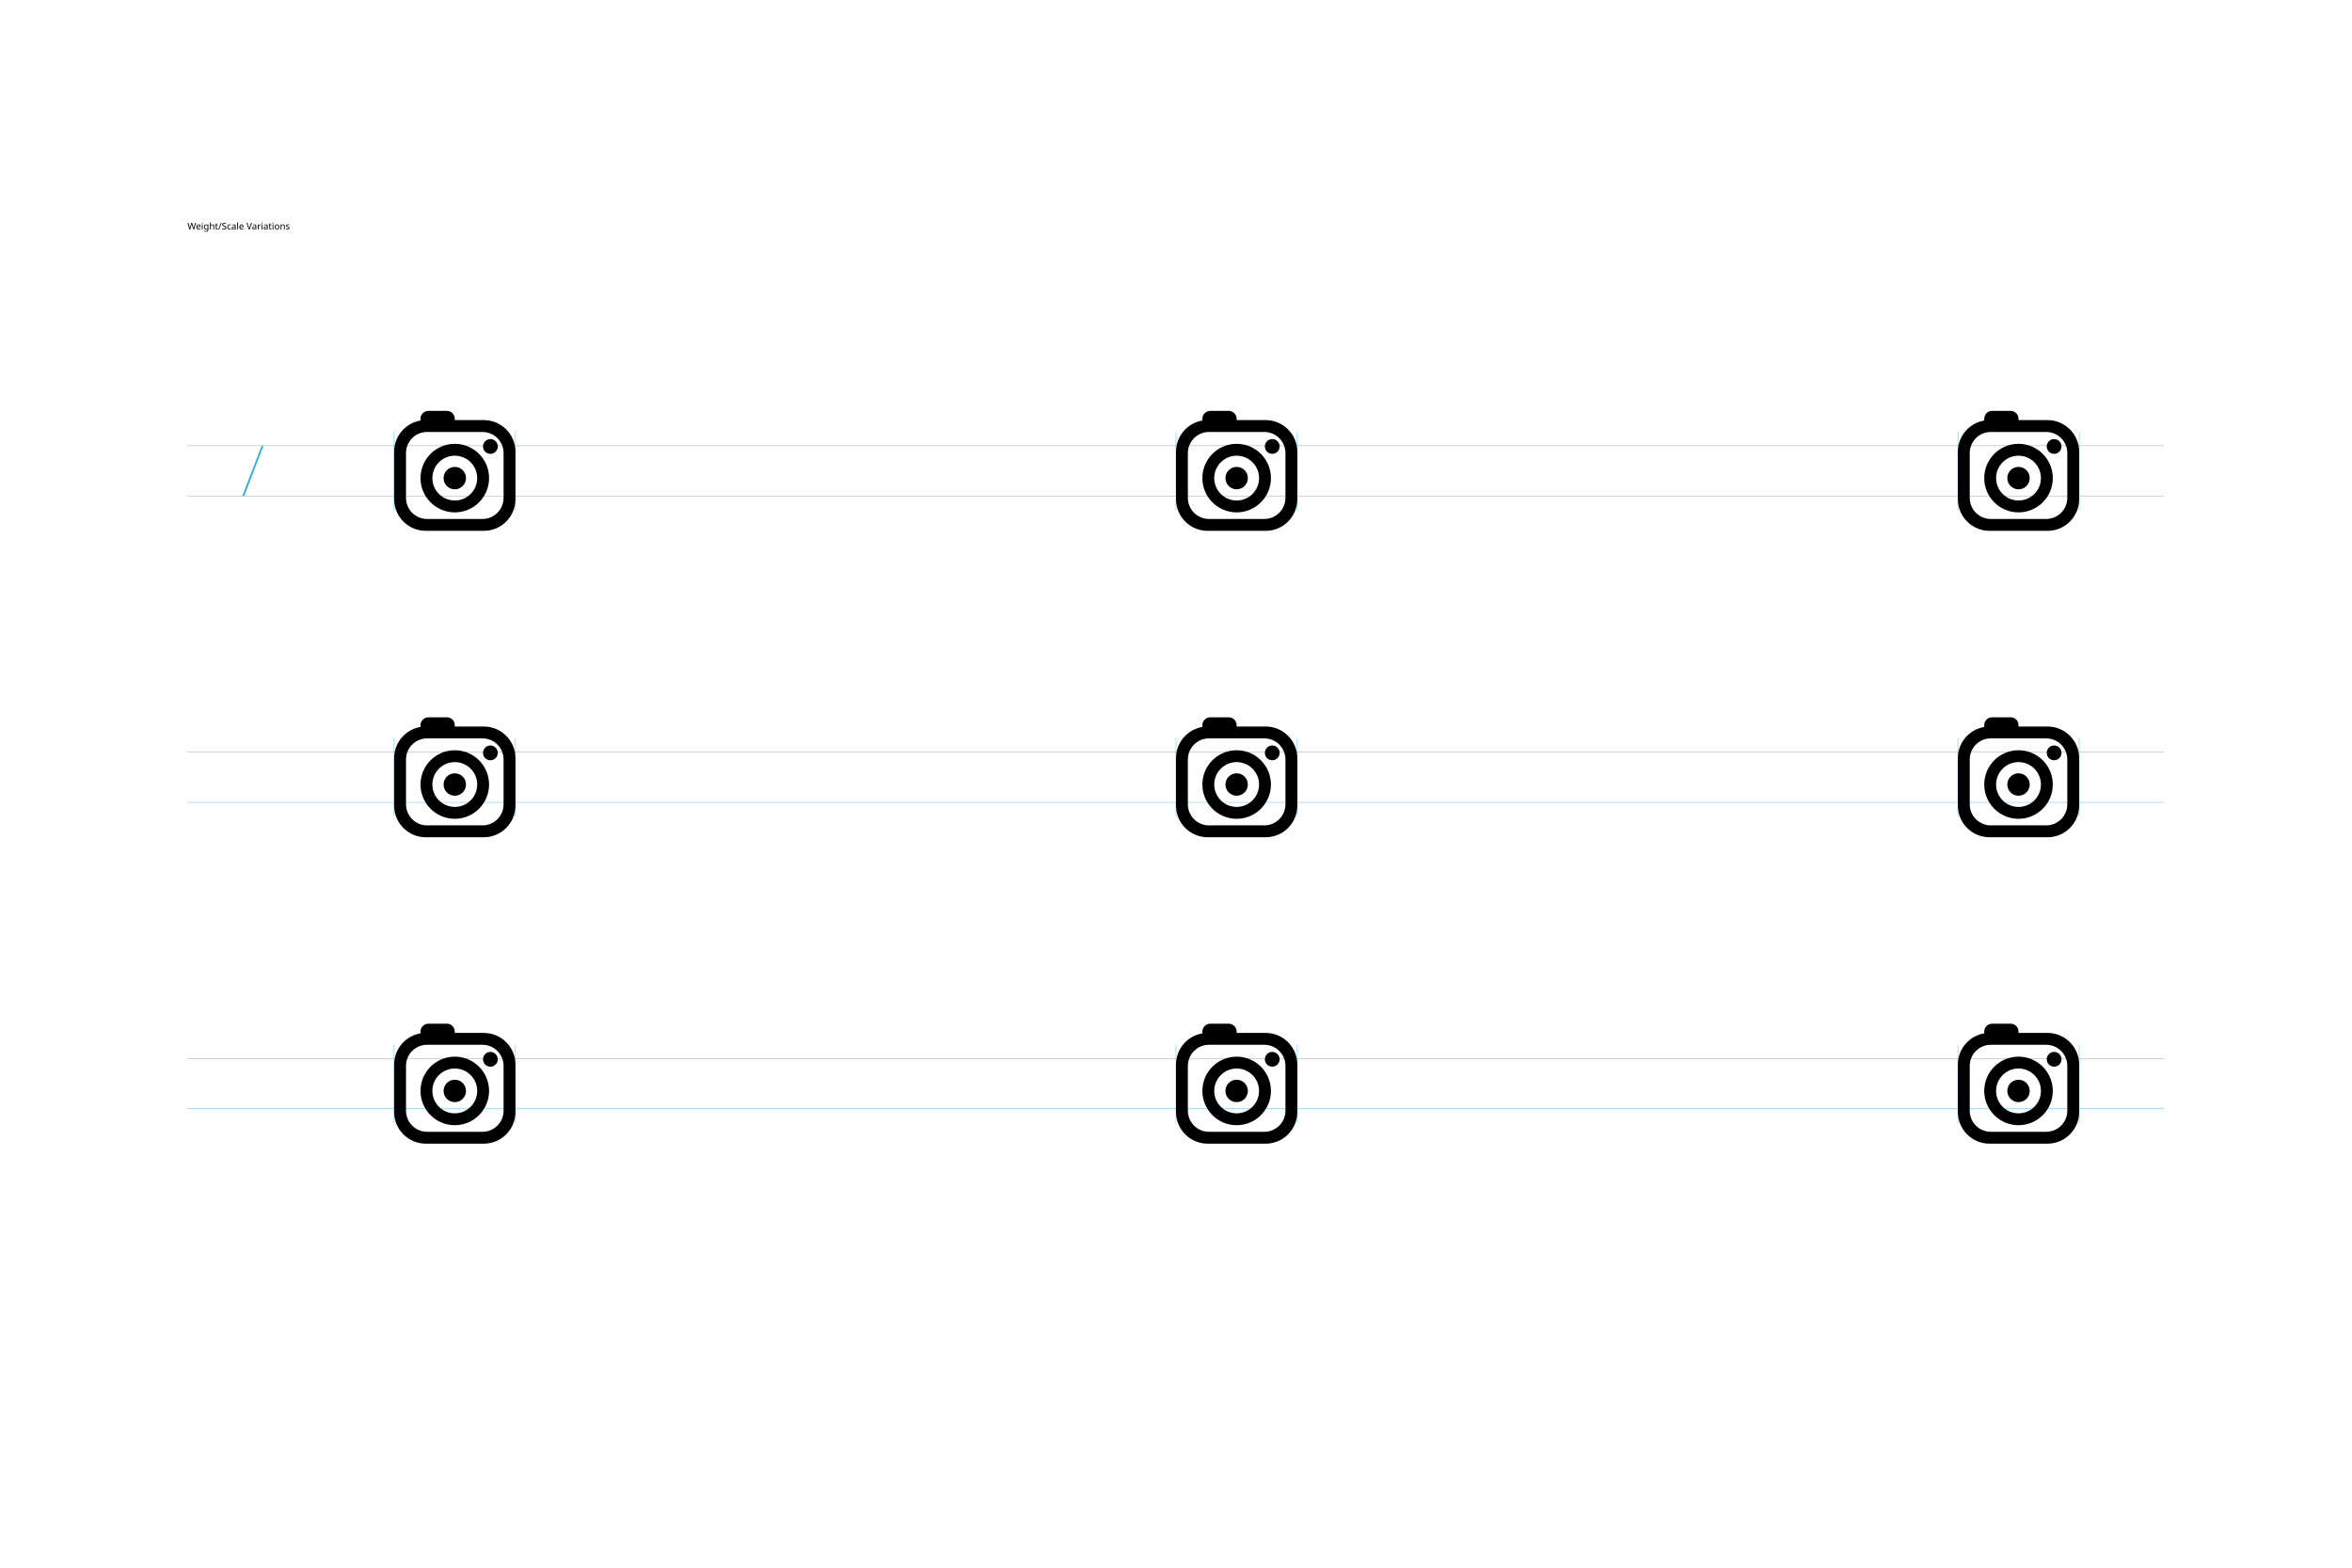
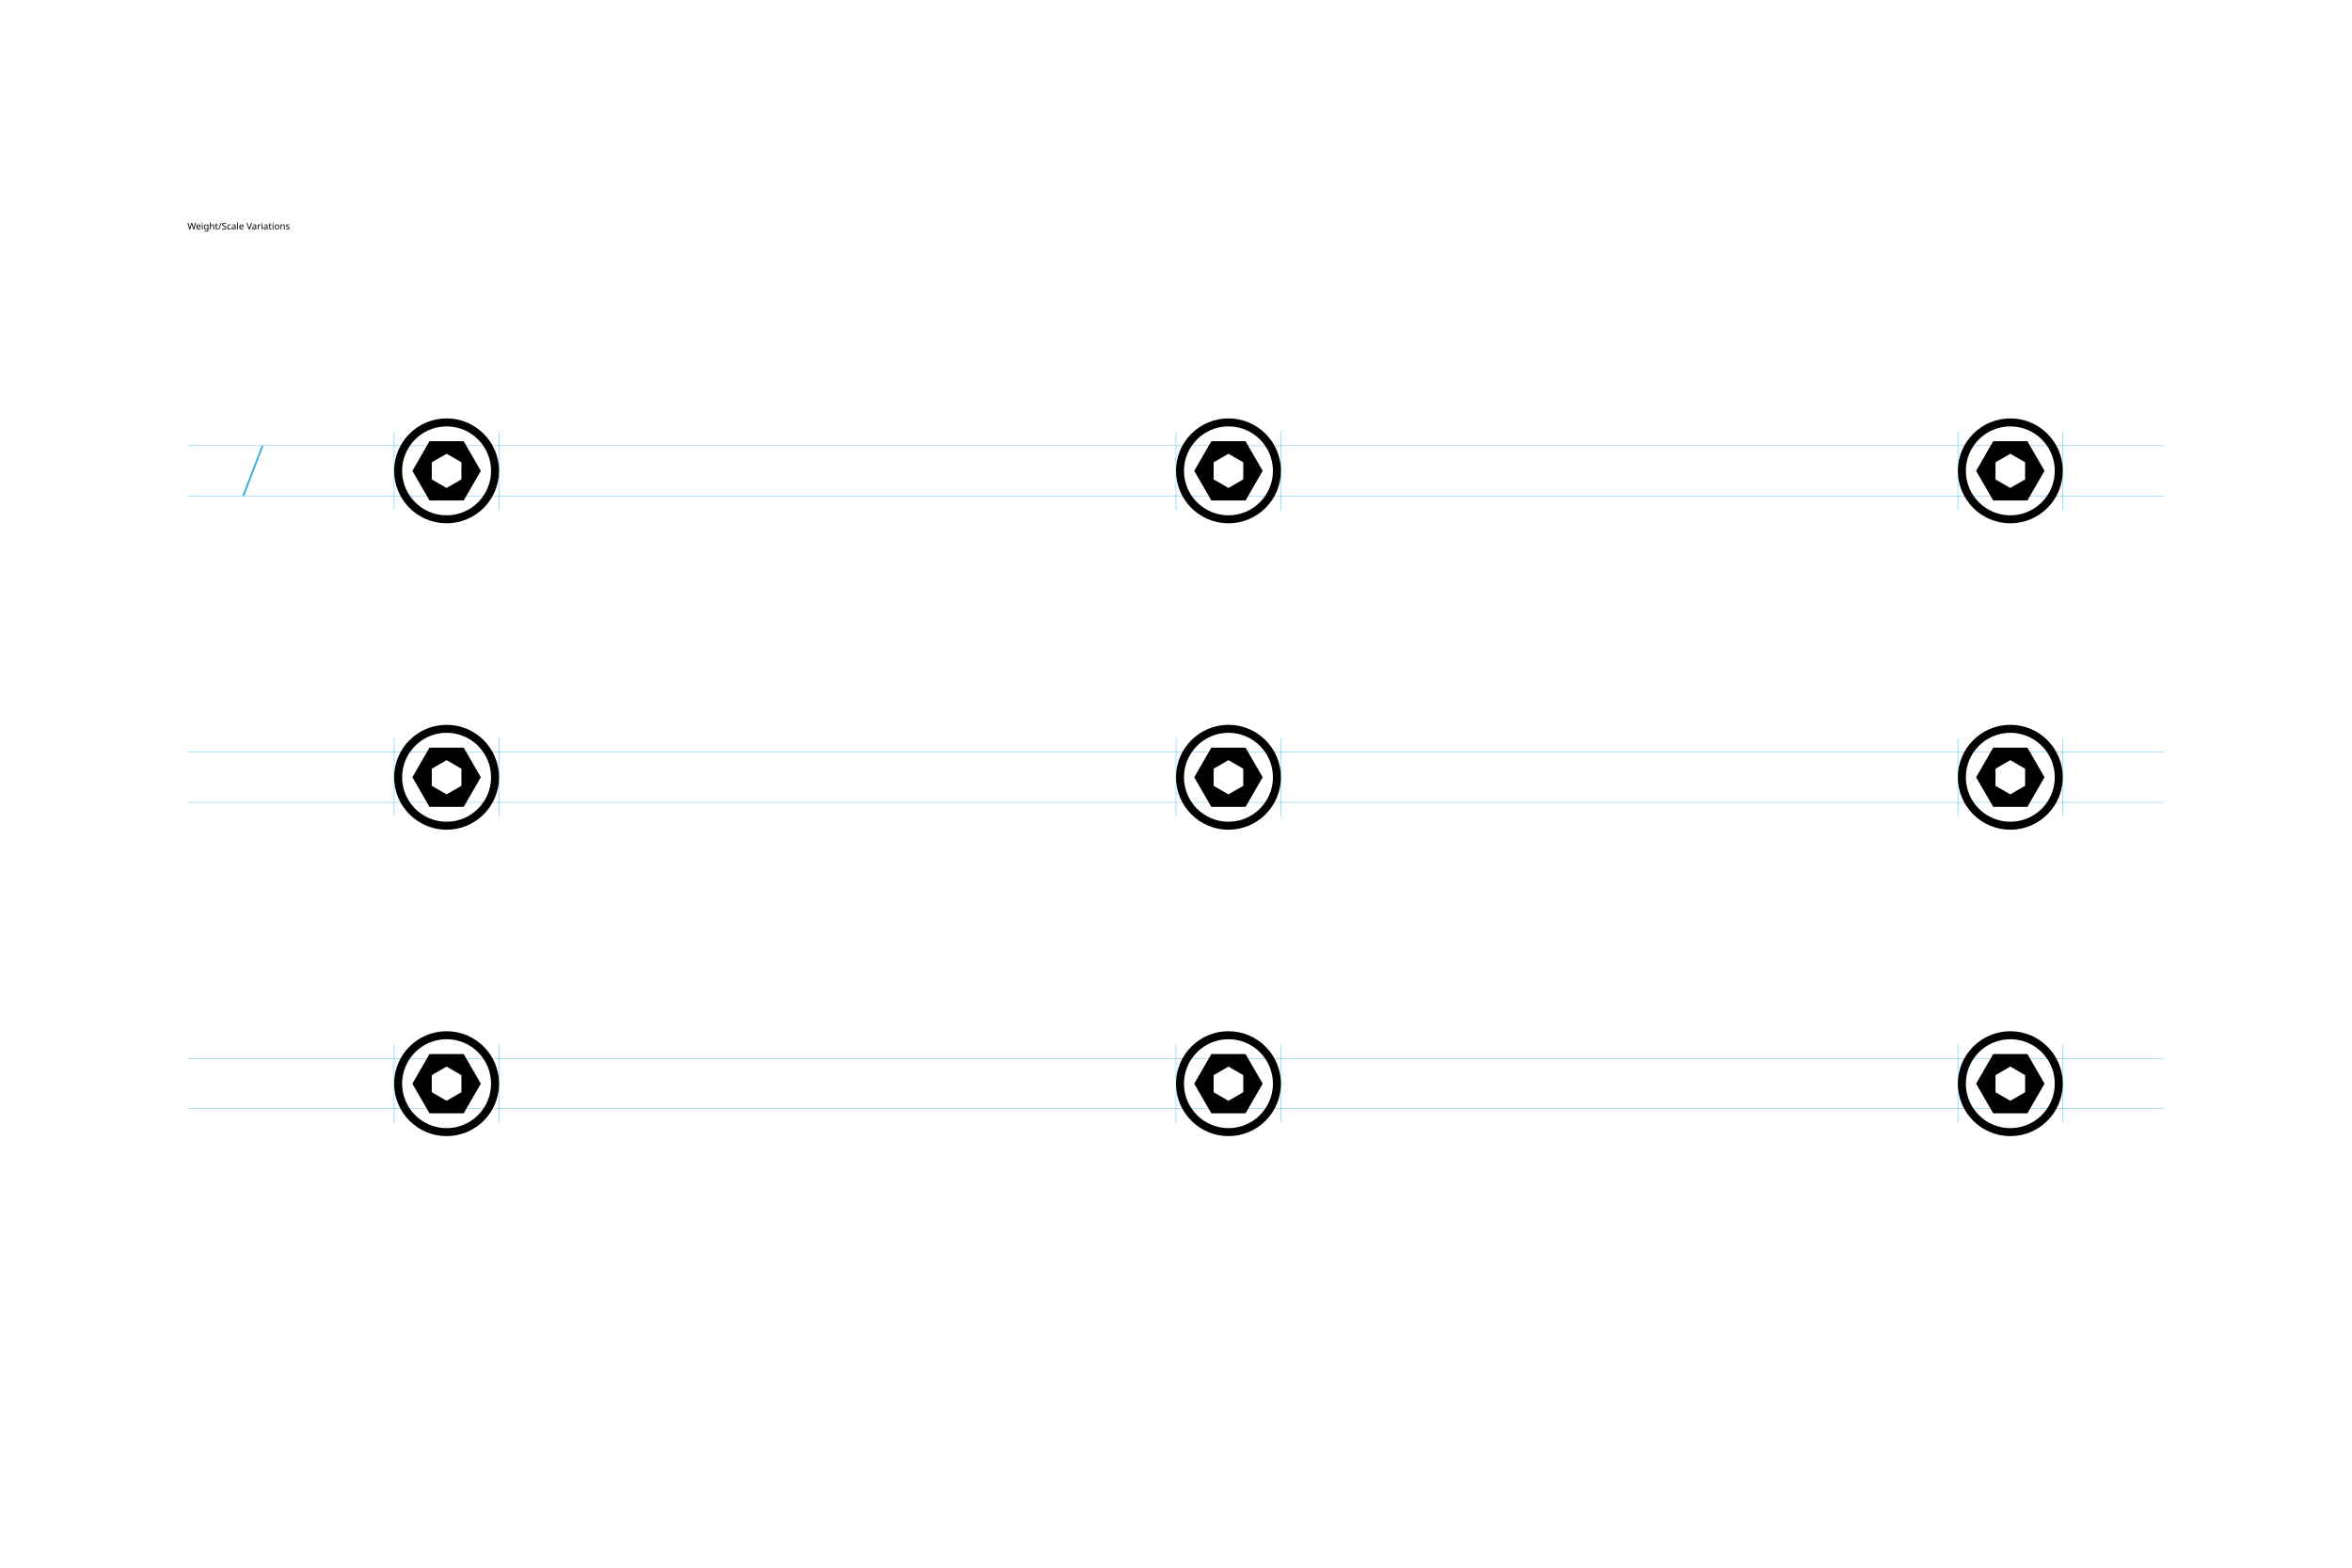
<svg xmlns="http://www.w3.org/2000/svg" version="1.1" width="3300" height="2200">
  <g id="Notes">
    <rect height="2200" opacity="0" width="3300" x="0" y="0" />
    <text transform="matrix(1 0 0 1 263 322)" font-family="'SFPro-Medium', 'SF Pro'" font-size="13">Weight/Scale Variations</text>
  </g>
  <g id="Guides">
    <g id="H-reference" style="fill:#27AAE1;stroke:none;" transform="matrix(1 0 0 1 339 696)">
      <path d="M0.994 0L3.638 0L29.328-67.132L30.03-67.132L30.03-70.459L28.123-70.459L0.994 0Z" />
    </g>
    <line id="Baseline-S" stroke="#27AAE1" stroke-width="0.5" x1="263" x2="3036" y1="696.0" y2="696.0" />
    <line id="Capline-S" stroke="#27AAE1" stroke-width="0.5" x1="263" x2="3036" y1="625.541" y2="625.541" />
    <line id="Baseline-M" stroke="#27AAE1" stroke-width="0.5" x1="263" x2="3036" y1="1126.0" y2="1126.0" />
    <line id="Capline-M" stroke="#27AAE1" stroke-width="0.5" x1="263" x2="3036" y1="1055.541" y2="1055.541" />
    <line id="Baseline-L" stroke="#27AAE1" stroke-width="0.5" x1="263" x2="3036" y1="1556.0" y2="1556.0" />
    <line id="Capline-L" stroke="#27AAE1" stroke-width="0.5" x1="263" x2="3036" y1="1485.541" y2="1485.541" />
    <line id="Left-margin-Ultralight-S" stroke="#00AEEF" stroke-width="0.5" x1="553.0" x2="553.0" y1="606.0" y2="716.0" />
-     <line id="Right-margin-Ultralight-S" stroke="#00AEEF" stroke-width="0.5" x1="723.2" x2="723.2" y1="606.0" y2="716.0" />
+     <line id="Right-margin-Ultralight-S" stroke="#00AEEF" stroke-width="0.5" x1="700.2" x2="700.2" y1="606.0" y2="716.0" />
    <line id="Left-margin-Ultralight-M" stroke="#00AEEF" stroke-width="0.5" x1="553.0" x2="553.0" y1="1036.0" y2="1146.0" />
-     <line id="Right-margin-Ultralight-M" stroke="#00AEEF" stroke-width="0.5" x1="723.2" x2="723.2" y1="1036.0" y2="1146.0" />
+     <line id="Right-margin-Ultralight-M" stroke="#00AEEF" stroke-width="0.5" x1="700.2" x2="700.2" y1="1036.0" y2="1146.0" />
    <line id="Left-margin-Ultralight-L" stroke="#00AEEF" stroke-width="0.5" x1="553.0" x2="553.0" y1="1466.0" y2="1576.0" />
-     <line id="Right-margin-Ultralight-L" stroke="#00AEEF" stroke-width="0.5" x1="723.2" x2="723.2" y1="1466.0" y2="1576.0" />
+     <line id="Right-margin-Ultralight-L" stroke="#00AEEF" stroke-width="0.5" x1="700.2" x2="700.2" y1="1466.0" y2="1576.0" />
    <line id="Left-margin-Regular-S" stroke="#00AEEF" stroke-width="0.5" x1="1650.0" x2="1650.0" y1="606.0" y2="716.0" />
-     <line id="Right-margin-Regular-S" stroke="#00AEEF" stroke-width="0.5" x1="1820.2" x2="1820.2" y1="606.0" y2="716.0" />
+     <line id="Right-margin-Regular-S" stroke="#00AEEF" stroke-width="0.5" x1="1797.2" x2="1797.2" y1="606.0" y2="716.0" />
    <line id="Left-margin-Regular-M" stroke="#00AEEF" stroke-width="0.5" x1="1650.0" x2="1650.0" y1="1036.0" y2="1146.0" />
-     <line id="Right-margin-Regular-M" stroke="#00AEEF" stroke-width="0.5" x1="1820.2" x2="1820.2" y1="1036.0" y2="1146.0" />
+     <line id="Right-margin-Regular-M" stroke="#00AEEF" stroke-width="0.5" x1="1797.2" x2="1797.2" y1="1036.0" y2="1146.0" />
    <line id="Left-margin-Regular-L" stroke="#00AEEF" stroke-width="0.5" x1="1650.0" x2="1650.0" y1="1466.0" y2="1576.0" />
-     <line id="Right-margin-Regular-L" stroke="#00AEEF" stroke-width="0.5" x1="1820.2" x2="1820.2" y1="1466.0" y2="1576.0" />
+     <line id="Right-margin-Regular-L" stroke="#00AEEF" stroke-width="0.5" x1="1797.2" x2="1797.2" y1="1466.0" y2="1576.0" />
    <line id="Left-margin-Black-S" stroke="#00AEEF" stroke-width="0.5" x1="2747.0" x2="2747.0" y1="606.0" y2="716.0" />
-     <line id="Right-margin-Black-S" stroke="#00AEEF" stroke-width="0.5" x1="2917.2" x2="2917.2" y1="606.0" y2="716.0" />
+     <line id="Right-margin-Black-S" stroke="#00AEEF" stroke-width="0.5" x1="2894.2" x2="2894.2" y1="606.0" y2="716.0" />
    <line id="Left-margin-Black-M" stroke="#00AEEF" stroke-width="0.5" x1="2747.0" x2="2747.0" y1="1036.0" y2="1146.0" />
-     <line id="Right-margin-Black-M" stroke="#00AEEF" stroke-width="0.5" x1="2917.2" x2="2917.2" y1="1036.0" y2="1146.0" />
+     <line id="Right-margin-Black-M" stroke="#00AEEF" stroke-width="0.5" x1="2894.2" x2="2894.2" y1="1036.0" y2="1146.0" />
    <line id="Left-margin-Black-L" stroke="#00AEEF" stroke-width="0.5" x1="2747.0" x2="2747.0" y1="1466.0" y2="1576.0" />
-     <line id="Right-margin-Black-L" stroke="#00AEEF" stroke-width="0.5" x1="2917.2" x2="2917.2" y1="1466.0" y2="1576.0" />
+     <line id="Right-margin-Black-L" stroke="#00AEEF" stroke-width="0.5" x1="2894.2" x2="2894.2" y1="1466.0" y2="1576.0" />
  </g>
  <g id="Symbols">
-     <g id="Ultralight-S" transform="matrix(1.85 0 0 1.85 545.6 574.745)">
-       <path d="M28 8 H72 a24 24 0 0 1 24 24 V68 a24 24 0 0 1 -24 24 H28 a24 24 0 0 1 -24 -24 V32 a24 24 0 0 1 24 -24 Z M29 17 a16 16 0 0 0 -16 16 V67 a16 16 0 0 0 16 16 H71 a16 16 0 0 0 16 -16 V33 a16 16 0 0 0 -16 -16 Z M24 52 a26 26 0 1 1 52 0 a26 26 0 1 1 -52 0 Z M33 52 a17 17 0 1 0 34 0 a17 17 0 1 0 -34 0 Z M30 1 H44 a6 6 0 0 1 6 6 V9 a6 6 0 0 1 -6 6 H30 a6 6 0 0 1 -6 -6 V7 a6 6 0 0 1 6 -6 Z M41.5 52 a8.5 8.5 0 1 1 17.0 0 a8.5 8.5 0 1 1 -17.0 0 Z M71.4 28 a5.6 5.6 0 1 1 11.2 0 a5.6 5.6 0 1 1 -11.2 0 Z " fill-rule="nonzero" />
+     <g id="Ultralight-S" transform="matrix(1.6 0 0 1.6 546.6 580.77)">
+       <path d="M4 50 a46 46 0 1 1 92 0 a46 46 0 1 1 -92 0 Z M11 50 a39 39 0 1 0 78 0 a39 39 0 1 0 -78 0 Z M80.00 50.00 L65.00 75.98 L35.00 75.98 L20.00 50.00 L35.00 24.02 L65.00 24.02 Z M62.99 42.50 L50.00 35.00 L37.01 42.50 L37.01 57.50 L50.00 65.00 L62.99 57.50 Z " fill-rule="nonzero" />
    </g>
-     <g id="Ultralight-M" transform="matrix(1.85 0 0 1.85 545.6 1004.745)">
-       <path d="M28 8 H72 a24 24 0 0 1 24 24 V68 a24 24 0 0 1 -24 24 H28 a24 24 0 0 1 -24 -24 V32 a24 24 0 0 1 24 -24 Z M29 17 a16 16 0 0 0 -16 16 V67 a16 16 0 0 0 16 16 H71 a16 16 0 0 0 16 -16 V33 a16 16 0 0 0 -16 -16 Z M24 52 a26 26 0 1 1 52 0 a26 26 0 1 1 -52 0 Z M33 52 a17 17 0 1 0 34 0 a17 17 0 1 0 -34 0 Z M30 1 H44 a6 6 0 0 1 6 6 V9 a6 6 0 0 1 -6 6 H30 a6 6 0 0 1 -6 -6 V7 a6 6 0 0 1 6 -6 Z M41.5 52 a8.5 8.5 0 1 1 17.0 0 a8.5 8.5 0 1 1 -17.0 0 Z M71.4 28 a5.6 5.6 0 1 1 11.2 0 a5.6 5.6 0 1 1 -11.2 0 Z " fill-rule="nonzero" />
+     <g id="Ultralight-M" transform="matrix(1.6 0 0 1.6 546.6 1010.77)">
+       <path d="M4 50 a46 46 0 1 1 92 0 a46 46 0 1 1 -92 0 Z M11 50 a39 39 0 1 0 78 0 a39 39 0 1 0 -78 0 Z M80.00 50.00 L65.00 75.98 L35.00 75.98 L20.00 50.00 L35.00 24.02 L65.00 24.02 Z M62.99 42.50 L50.00 35.00 L37.01 42.50 L37.01 57.50 L50.00 65.00 L62.99 57.50 Z " fill-rule="nonzero" />
    </g>
-     <g id="Ultralight-L" transform="matrix(1.85 0 0 1.85 545.6 1434.745)">
-       <path d="M28 8 H72 a24 24 0 0 1 24 24 V68 a24 24 0 0 1 -24 24 H28 a24 24 0 0 1 -24 -24 V32 a24 24 0 0 1 24 -24 Z M29 17 a16 16 0 0 0 -16 16 V67 a16 16 0 0 0 16 16 H71 a16 16 0 0 0 16 -16 V33 a16 16 0 0 0 -16 -16 Z M24 52 a26 26 0 1 1 52 0 a26 26 0 1 1 -52 0 Z M33 52 a17 17 0 1 0 34 0 a17 17 0 1 0 -34 0 Z M30 1 H44 a6 6 0 0 1 6 6 V9 a6 6 0 0 1 -6 6 H30 a6 6 0 0 1 -6 -6 V7 a6 6 0 0 1 6 -6 Z M41.5 52 a8.5 8.5 0 1 1 17.0 0 a8.5 8.5 0 1 1 -17.0 0 Z M71.4 28 a5.6 5.6 0 1 1 11.2 0 a5.6 5.6 0 1 1 -11.2 0 Z " fill-rule="nonzero" />
+     <g id="Ultralight-L" transform="matrix(1.6 0 0 1.6 546.6 1440.77)">
+       <path d="M4 50 a46 46 0 1 1 92 0 a46 46 0 1 1 -92 0 Z M11 50 a39 39 0 1 0 78 0 a39 39 0 1 0 -78 0 Z M80.00 50.00 L65.00 75.98 L35.00 75.98 L20.00 50.00 L35.00 24.02 L65.00 24.02 Z M62.99 42.50 L50.00 35.00 L37.01 42.50 L37.01 57.50 L50.00 65.00 L62.99 57.50 Z " fill-rule="nonzero" />
    </g>
-     <g id="Regular-S" transform="matrix(1.85 0 0 1.85 1642.6 574.745)">
-       <path d="M28 8 H72 a24 24 0 0 1 24 24 V68 a24 24 0 0 1 -24 24 H28 a24 24 0 0 1 -24 -24 V32 a24 24 0 0 1 24 -24 Z M29 17 a16 16 0 0 0 -16 16 V67 a16 16 0 0 0 16 16 H71 a16 16 0 0 0 16 -16 V33 a16 16 0 0 0 -16 -16 Z M24 52 a26 26 0 1 1 52 0 a26 26 0 1 1 -52 0 Z M33 52 a17 17 0 1 0 34 0 a17 17 0 1 0 -34 0 Z M30 1 H44 a6 6 0 0 1 6 6 V9 a6 6 0 0 1 -6 6 H30 a6 6 0 0 1 -6 -6 V7 a6 6 0 0 1 6 -6 Z M41.5 52 a8.5 8.5 0 1 1 17.0 0 a8.5 8.5 0 1 1 -17.0 0 Z M71.4 28 a5.6 5.6 0 1 1 11.2 0 a5.6 5.6 0 1 1 -11.2 0 Z " fill-rule="nonzero" />
+     <g id="Regular-S" transform="matrix(1.6 0 0 1.6 1643.6 580.77)">
+       <path d="M4 50 a46 46 0 1 1 92 0 a46 46 0 1 1 -92 0 Z M11 50 a39 39 0 1 0 78 0 a39 39 0 1 0 -78 0 Z M80.00 50.00 L65.00 75.98 L35.00 75.98 L20.00 50.00 L35.00 24.02 L65.00 24.02 Z M62.99 42.50 L50.00 35.00 L37.01 42.50 L37.01 57.50 L50.00 65.00 L62.99 57.50 Z " fill-rule="nonzero" />
    </g>
-     <g id="Regular-M" transform="matrix(1.85 0 0 1.85 1642.6 1004.745)">
-       <path d="M28 8 H72 a24 24 0 0 1 24 24 V68 a24 24 0 0 1 -24 24 H28 a24 24 0 0 1 -24 -24 V32 a24 24 0 0 1 24 -24 Z M29 17 a16 16 0 0 0 -16 16 V67 a16 16 0 0 0 16 16 H71 a16 16 0 0 0 16 -16 V33 a16 16 0 0 0 -16 -16 Z M24 52 a26 26 0 1 1 52 0 a26 26 0 1 1 -52 0 Z M33 52 a17 17 0 1 0 34 0 a17 17 0 1 0 -34 0 Z M30 1 H44 a6 6 0 0 1 6 6 V9 a6 6 0 0 1 -6 6 H30 a6 6 0 0 1 -6 -6 V7 a6 6 0 0 1 6 -6 Z M41.5 52 a8.5 8.5 0 1 1 17.0 0 a8.5 8.5 0 1 1 -17.0 0 Z M71.4 28 a5.6 5.6 0 1 1 11.2 0 a5.6 5.6 0 1 1 -11.2 0 Z " fill-rule="nonzero" />
+     <g id="Regular-M" transform="matrix(1.6 0 0 1.6 1643.6 1010.77)">
+       <path d="M4 50 a46 46 0 1 1 92 0 a46 46 0 1 1 -92 0 Z M11 50 a39 39 0 1 0 78 0 a39 39 0 1 0 -78 0 Z M80.00 50.00 L65.00 75.98 L35.00 75.98 L20.00 50.00 L35.00 24.02 L65.00 24.02 Z M62.99 42.50 L50.00 35.00 L37.01 42.50 L37.01 57.50 L50.00 65.00 L62.99 57.50 Z " fill-rule="nonzero" />
    </g>
-     <g id="Regular-L" transform="matrix(1.85 0 0 1.85 1642.6 1434.745)">
-       <path d="M28 8 H72 a24 24 0 0 1 24 24 V68 a24 24 0 0 1 -24 24 H28 a24 24 0 0 1 -24 -24 V32 a24 24 0 0 1 24 -24 Z M29 17 a16 16 0 0 0 -16 16 V67 a16 16 0 0 0 16 16 H71 a16 16 0 0 0 16 -16 V33 a16 16 0 0 0 -16 -16 Z M24 52 a26 26 0 1 1 52 0 a26 26 0 1 1 -52 0 Z M33 52 a17 17 0 1 0 34 0 a17 17 0 1 0 -34 0 Z M30 1 H44 a6 6 0 0 1 6 6 V9 a6 6 0 0 1 -6 6 H30 a6 6 0 0 1 -6 -6 V7 a6 6 0 0 1 6 -6 Z M41.5 52 a8.5 8.5 0 1 1 17.0 0 a8.5 8.5 0 1 1 -17.0 0 Z M71.4 28 a5.6 5.6 0 1 1 11.2 0 a5.6 5.6 0 1 1 -11.2 0 Z " fill-rule="nonzero" />
+     <g id="Regular-L" transform="matrix(1.6 0 0 1.6 1643.6 1440.77)">
+       <path d="M4 50 a46 46 0 1 1 92 0 a46 46 0 1 1 -92 0 Z M11 50 a39 39 0 1 0 78 0 a39 39 0 1 0 -78 0 Z M80.00 50.00 L65.00 75.98 L35.00 75.98 L20.00 50.00 L35.00 24.02 L65.00 24.02 Z M62.99 42.50 L50.00 35.00 L37.01 42.50 L37.01 57.50 L50.00 65.00 L62.99 57.50 Z " fill-rule="nonzero" />
    </g>
-     <g id="Black-S" transform="matrix(1.85 0 0 1.85 2739.6 574.745)">
-       <path d="M28 8 H72 a24 24 0 0 1 24 24 V68 a24 24 0 0 1 -24 24 H28 a24 24 0 0 1 -24 -24 V32 a24 24 0 0 1 24 -24 Z M29 17 a16 16 0 0 0 -16 16 V67 a16 16 0 0 0 16 16 H71 a16 16 0 0 0 16 -16 V33 a16 16 0 0 0 -16 -16 Z M24 52 a26 26 0 1 1 52 0 a26 26 0 1 1 -52 0 Z M33 52 a17 17 0 1 0 34 0 a17 17 0 1 0 -34 0 Z M30 1 H44 a6 6 0 0 1 6 6 V9 a6 6 0 0 1 -6 6 H30 a6 6 0 0 1 -6 -6 V7 a6 6 0 0 1 6 -6 Z M41.5 52 a8.5 8.5 0 1 1 17.0 0 a8.5 8.5 0 1 1 -17.0 0 Z M71.4 28 a5.6 5.6 0 1 1 11.2 0 a5.6 5.6 0 1 1 -11.2 0 Z " fill-rule="nonzero" />
+     <g id="Black-S" transform="matrix(1.6 0 0 1.6 2740.6 580.77)">
+       <path d="M4 50 a46 46 0 1 1 92 0 a46 46 0 1 1 -92 0 Z M11 50 a39 39 0 1 0 78 0 a39 39 0 1 0 -78 0 Z M80.00 50.00 L65.00 75.98 L35.00 75.98 L20.00 50.00 L35.00 24.02 L65.00 24.02 Z M62.99 42.50 L50.00 35.00 L37.01 42.50 L37.01 57.50 L50.00 65.00 L62.99 57.50 Z " fill-rule="nonzero" />
    </g>
-     <g id="Black-M" transform="matrix(1.85 0 0 1.85 2739.6 1004.745)">
-       <path d="M28 8 H72 a24 24 0 0 1 24 24 V68 a24 24 0 0 1 -24 24 H28 a24 24 0 0 1 -24 -24 V32 a24 24 0 0 1 24 -24 Z M29 17 a16 16 0 0 0 -16 16 V67 a16 16 0 0 0 16 16 H71 a16 16 0 0 0 16 -16 V33 a16 16 0 0 0 -16 -16 Z M24 52 a26 26 0 1 1 52 0 a26 26 0 1 1 -52 0 Z M33 52 a17 17 0 1 0 34 0 a17 17 0 1 0 -34 0 Z M30 1 H44 a6 6 0 0 1 6 6 V9 a6 6 0 0 1 -6 6 H30 a6 6 0 0 1 -6 -6 V7 a6 6 0 0 1 6 -6 Z M41.5 52 a8.5 8.5 0 1 1 17.0 0 a8.5 8.5 0 1 1 -17.0 0 Z M71.4 28 a5.6 5.6 0 1 1 11.2 0 a5.6 5.6 0 1 1 -11.2 0 Z " fill-rule="nonzero" />
+     <g id="Black-M" transform="matrix(1.6 0 0 1.6 2740.6 1010.77)">
+       <path d="M4 50 a46 46 0 1 1 92 0 a46 46 0 1 1 -92 0 Z M11 50 a39 39 0 1 0 78 0 a39 39 0 1 0 -78 0 Z M80.00 50.00 L65.00 75.98 L35.00 75.98 L20.00 50.00 L35.00 24.02 L65.00 24.02 Z M62.99 42.50 L50.00 35.00 L37.01 42.50 L37.01 57.50 L50.00 65.00 L62.99 57.50 Z " fill-rule="nonzero" />
    </g>
-     <g id="Black-L" transform="matrix(1.85 0 0 1.85 2739.6 1434.745)">
-       <path d="M28 8 H72 a24 24 0 0 1 24 24 V68 a24 24 0 0 1 -24 24 H28 a24 24 0 0 1 -24 -24 V32 a24 24 0 0 1 24 -24 Z M29 17 a16 16 0 0 0 -16 16 V67 a16 16 0 0 0 16 16 H71 a16 16 0 0 0 16 -16 V33 a16 16 0 0 0 -16 -16 Z M24 52 a26 26 0 1 1 52 0 a26 26 0 1 1 -52 0 Z M33 52 a17 17 0 1 0 34 0 a17 17 0 1 0 -34 0 Z M30 1 H44 a6 6 0 0 1 6 6 V9 a6 6 0 0 1 -6 6 H30 a6 6 0 0 1 -6 -6 V7 a6 6 0 0 1 6 -6 Z M41.5 52 a8.5 8.5 0 1 1 17.0 0 a8.5 8.5 0 1 1 -17.0 0 Z M71.4 28 a5.6 5.6 0 1 1 11.2 0 a5.6 5.6 0 1 1 -11.2 0 Z " fill-rule="nonzero" />
+     <g id="Black-L" transform="matrix(1.6 0 0 1.6 2740.6 1440.77)">
+       <path d="M4 50 a46 46 0 1 1 92 0 a46 46 0 1 1 -92 0 Z M11 50 a39 39 0 1 0 78 0 a39 39 0 1 0 -78 0 Z M80.00 50.00 L65.00 75.98 L35.00 75.98 L20.00 50.00 L35.00 24.02 L65.00 24.02 Z M62.99 42.50 L50.00 35.00 L37.01 42.50 L37.01 57.50 L50.00 65.00 L62.99 57.50 Z " fill-rule="nonzero" />
    </g>
  </g>
</svg>
